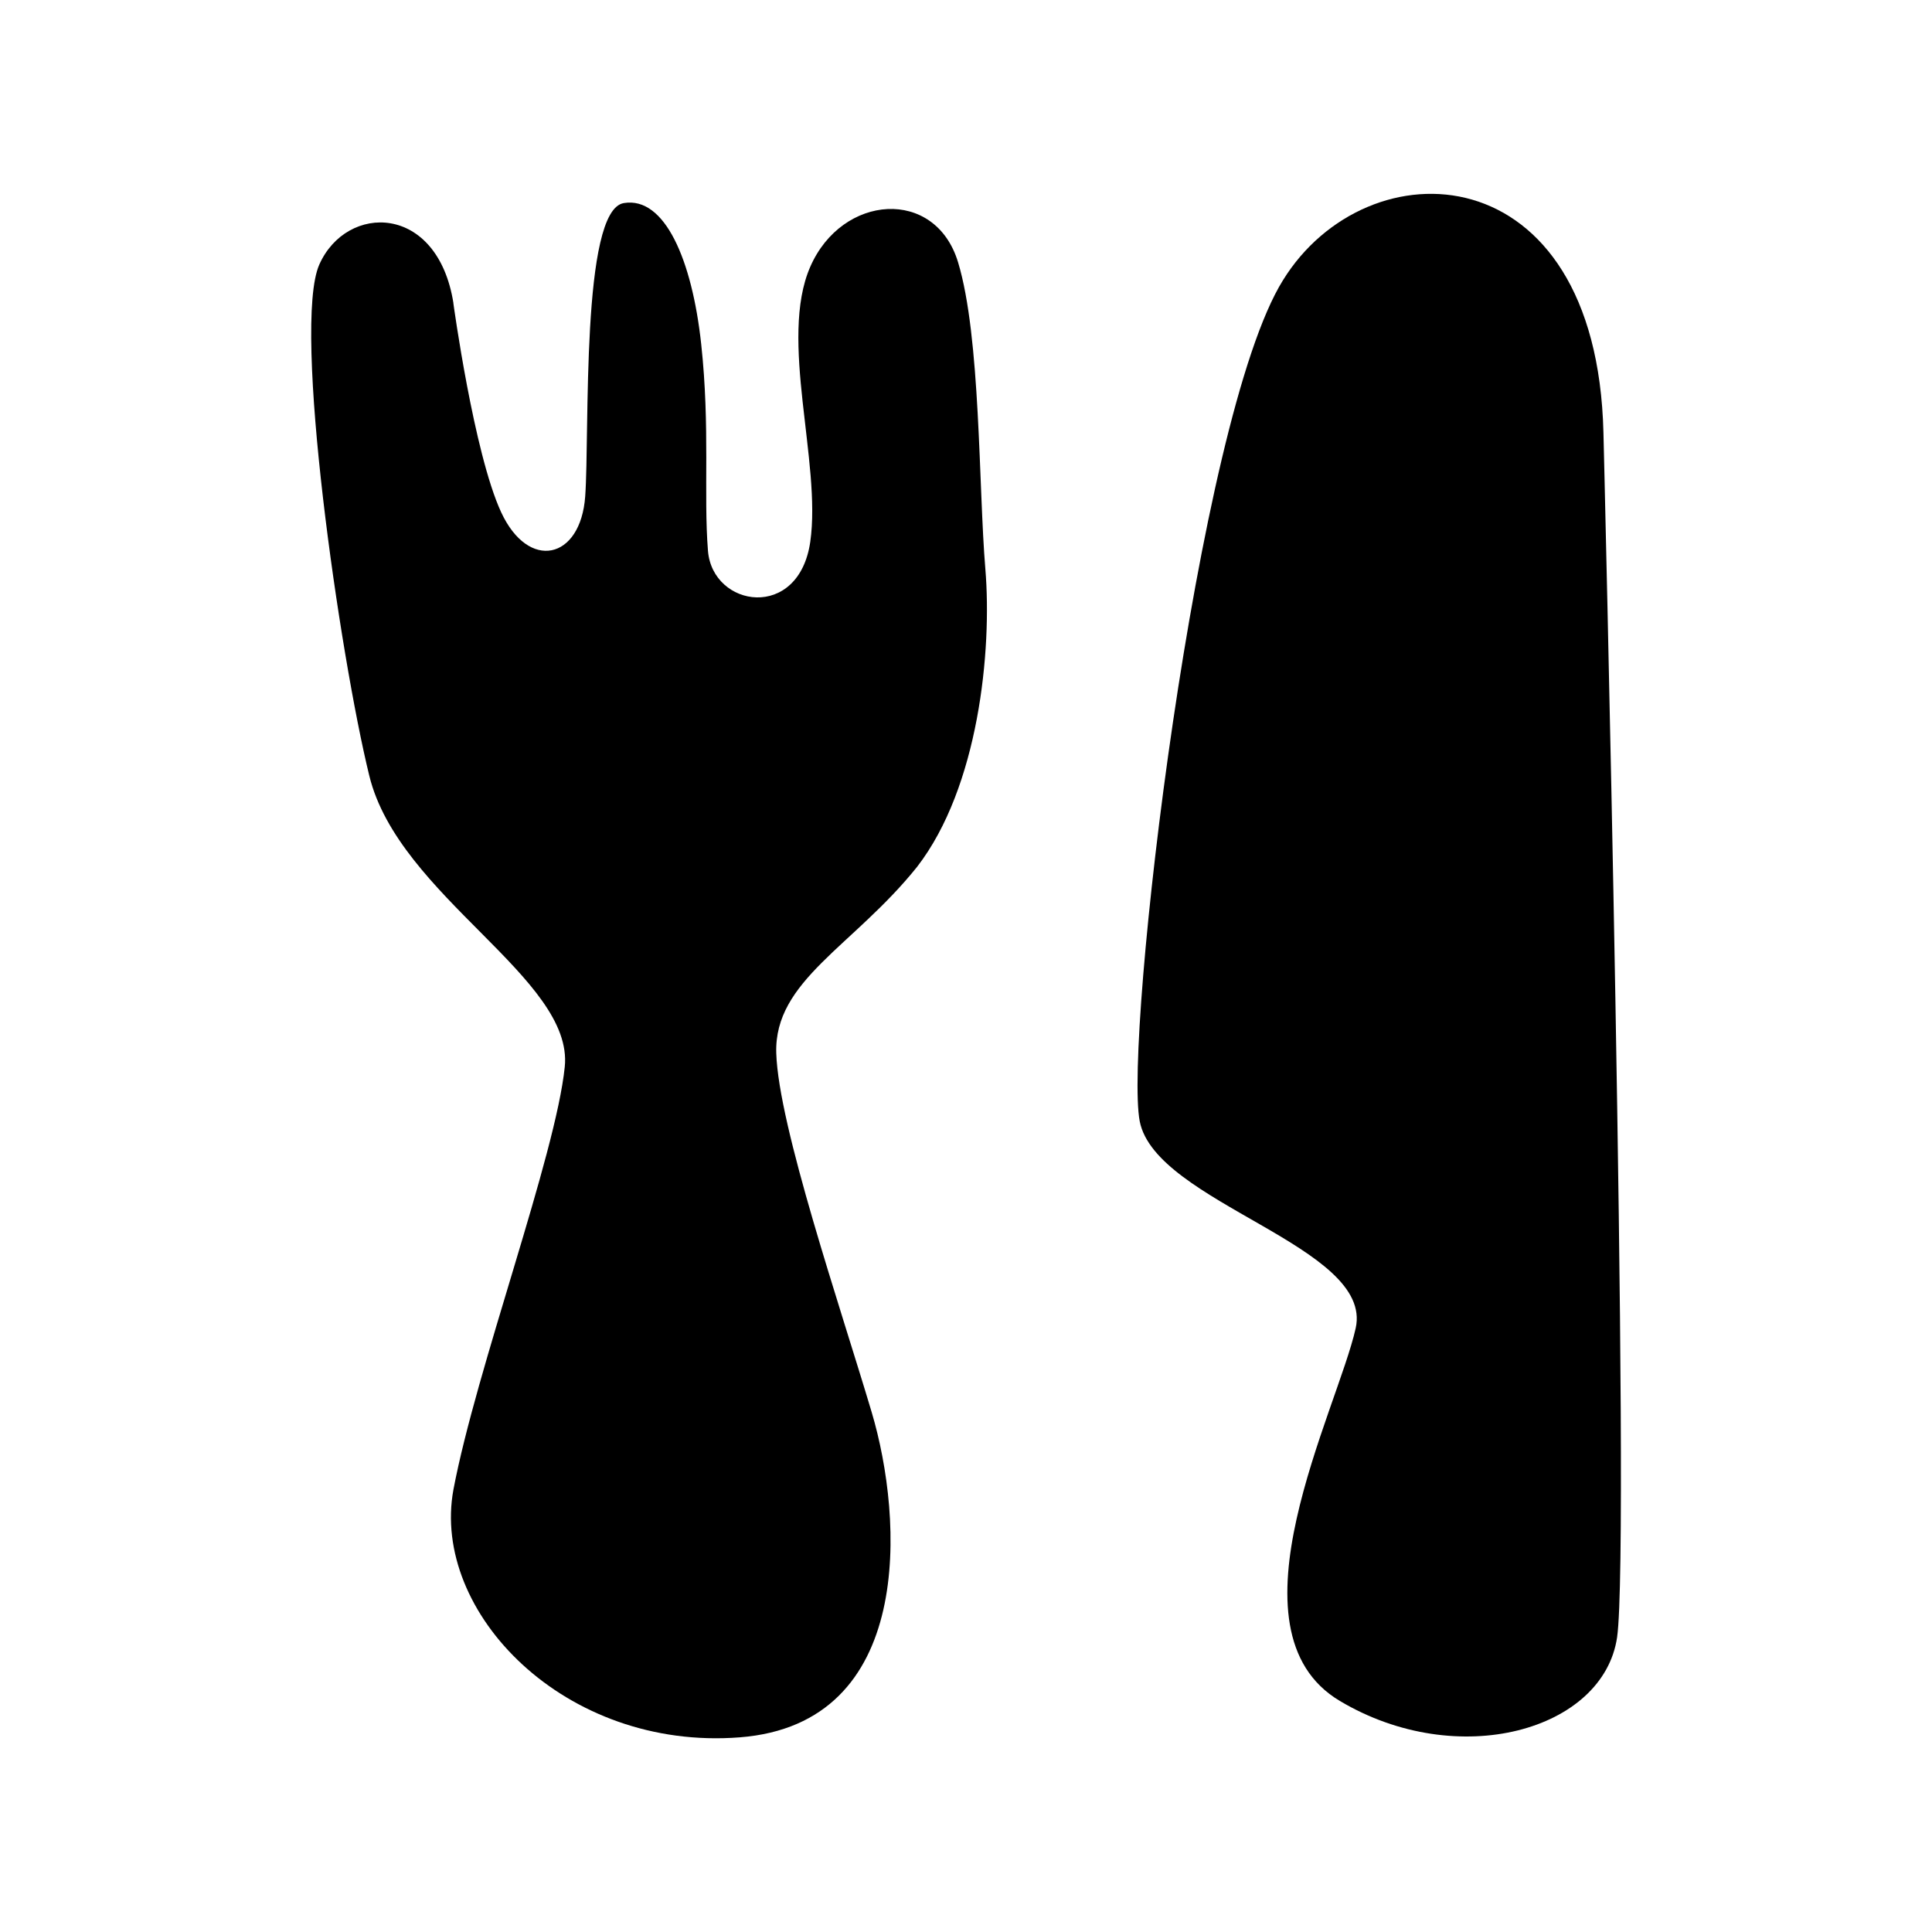
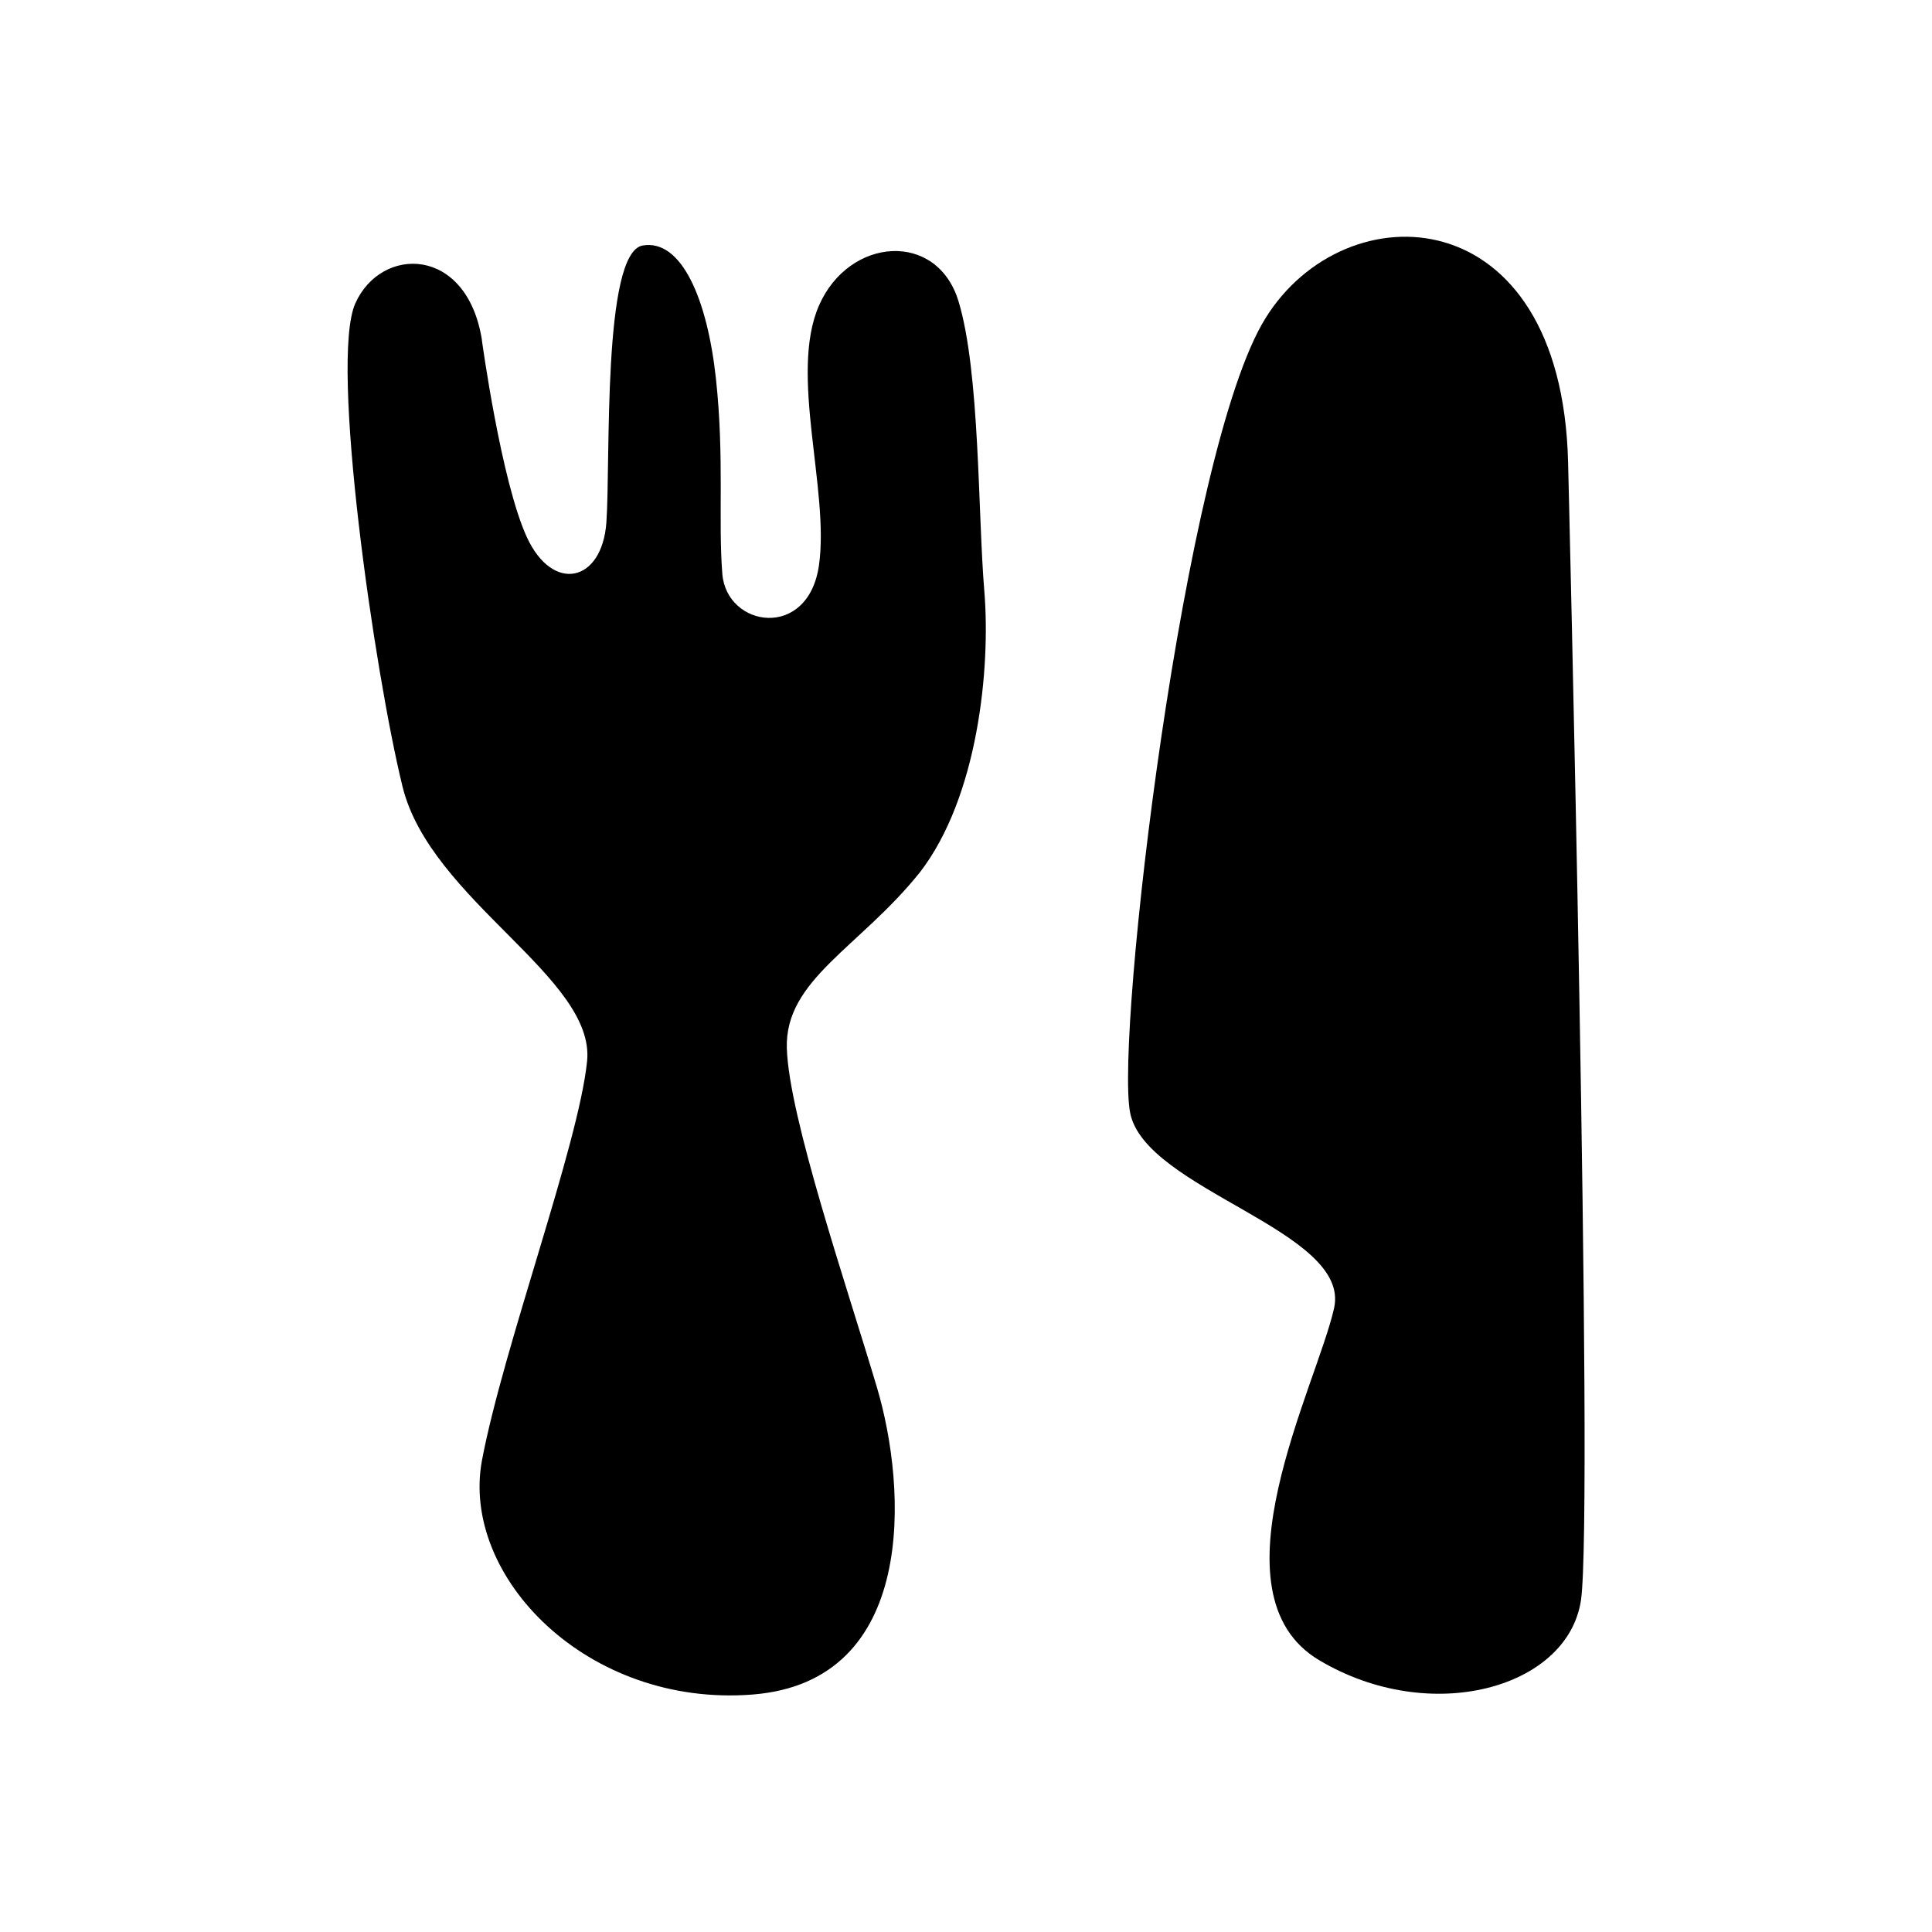
- <svg xmlns="http://www.w3.org/2000/svg" width="85" height="85" viewBox="0 0 22.49 22.49" version="1.1" id="svg543">
+ <svg xmlns="http://www.w3.org/2000/svg" width="90" height="90" viewBox="0 0 23.812 23.812" version="1.1" id="svg543">
  <defs id="defs540" />
  <g id="layer1" transform="translate(-90.9251,-113.6042)">
-     <g id="g589" transform="translate(3.62143,2.256114)">
+     <g id="g589" transform="translate(4.282889,2.917572)">
      <path d="m 92.581,114.876 c 0,0 0.238,1.746 0.556,2.434 0.318,0.688 0.926,0.556 0.979,-0.185 0.053,-0.741 -0.053,-3.334 0.45,-3.413 0.476,-0.079 0.794,0.661 0.9,1.64 0.106,0.979 0.026,1.746 0.079,2.408 0.053,0.661 1.058,0.82 1.191,-0.106 0.132,-0.926 -0.37,-2.355 0,-3.201 0.37,-0.847 1.455,-0.926 1.72,-0.053 0.265,0.873 0.238,2.619 0.318,3.572 0.079,0.953 -0.079,2.54 -0.794,3.466 -0.741,0.926 -1.667,1.323 -1.64,2.17 0.026,0.847 0.741,2.937 1.111,4.18 0.37,1.244 0.503,3.625 -1.535,3.784 -2.037,0.159 -3.598,-1.455 -3.334,-2.884 0.265,-1.402 1.191,-3.889 1.296,-4.921 0.106,-1.032 -1.931,-1.984 -2.275,-3.387 -0.344,-1.402 -0.9,-5.239 -0.582,-5.953 0.318,-0.714 1.376,-0.714 1.561,0.45 z" id="path379" style="stroke-width:0.265" />
      <path d="m 105.969,116.384 c 0,0 0.318,12.912 0.159,14.023 -0.159,1.085 -1.852,1.561 -3.228,0.741 -1.376,-0.82 -0.026,-3.387 0.185,-4.339 0.212,-0.953 -2.328,-1.455 -2.514,-2.408 -0.185,-0.953 0.661,-8.176 1.667,-9.79 0.979,-1.587 3.651,-1.508 3.731,1.773 z" id="path381" style="stroke-width:0.265" />
    </g>
  </g>
</svg>
